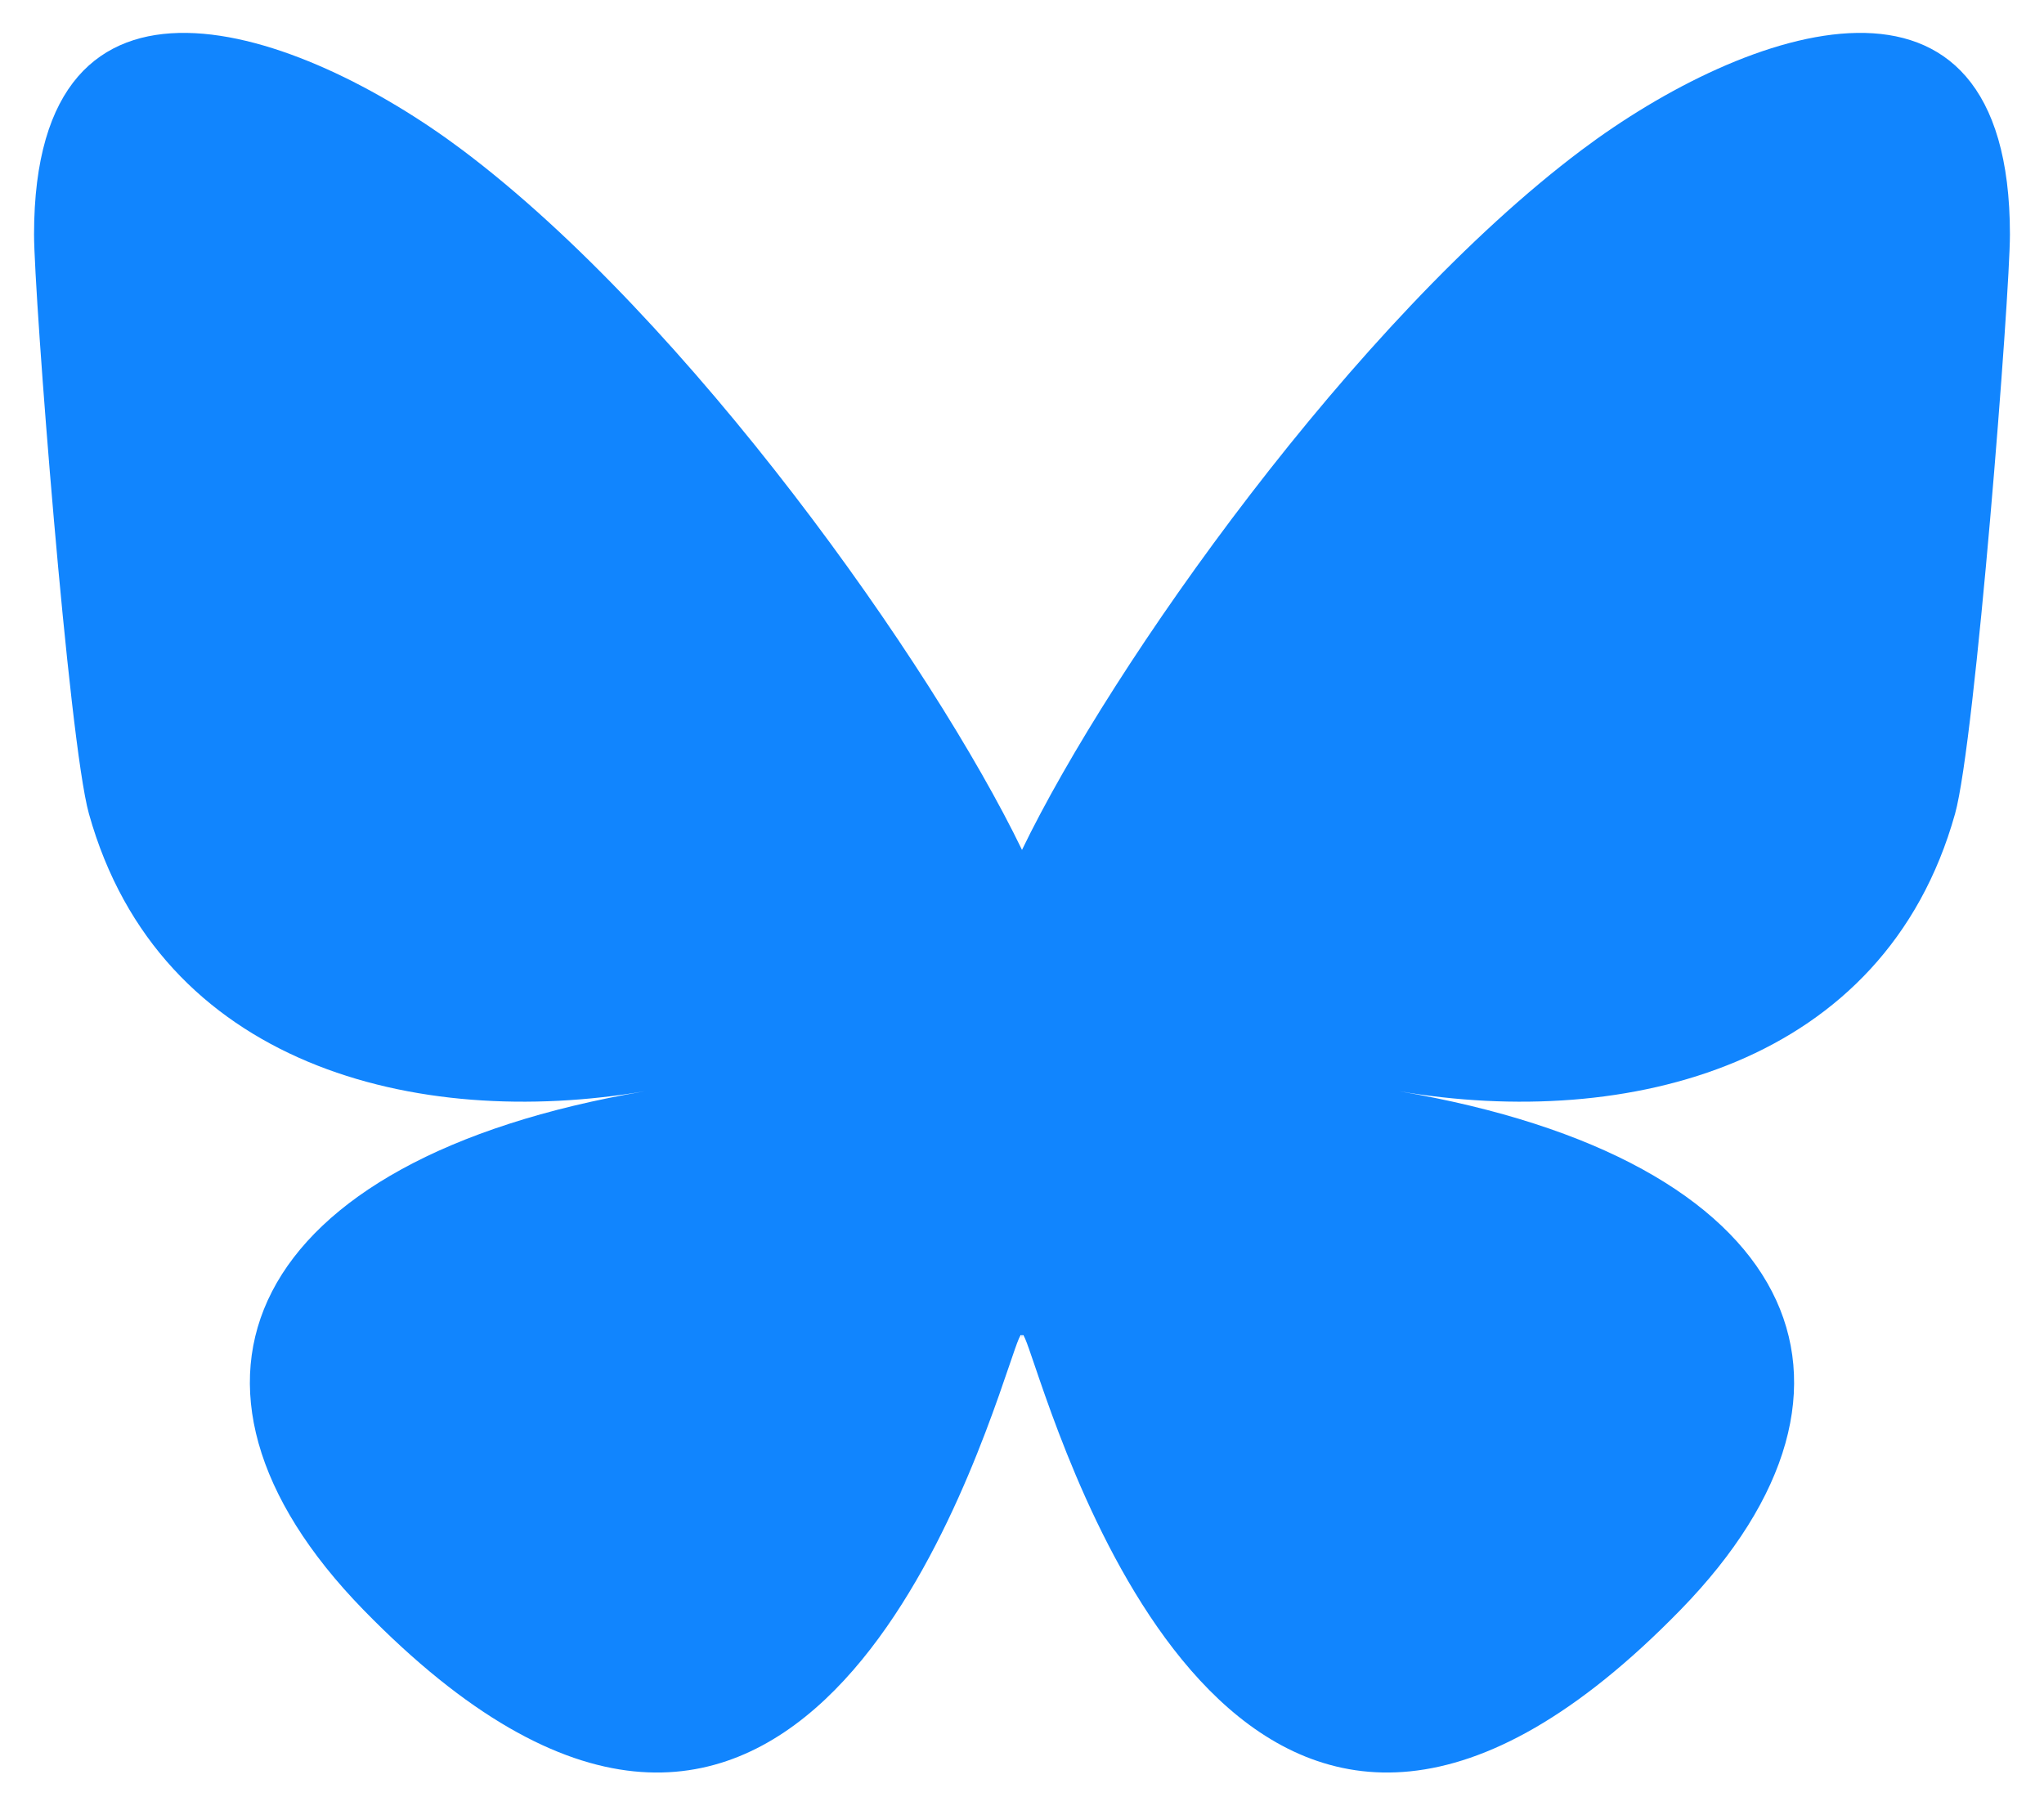
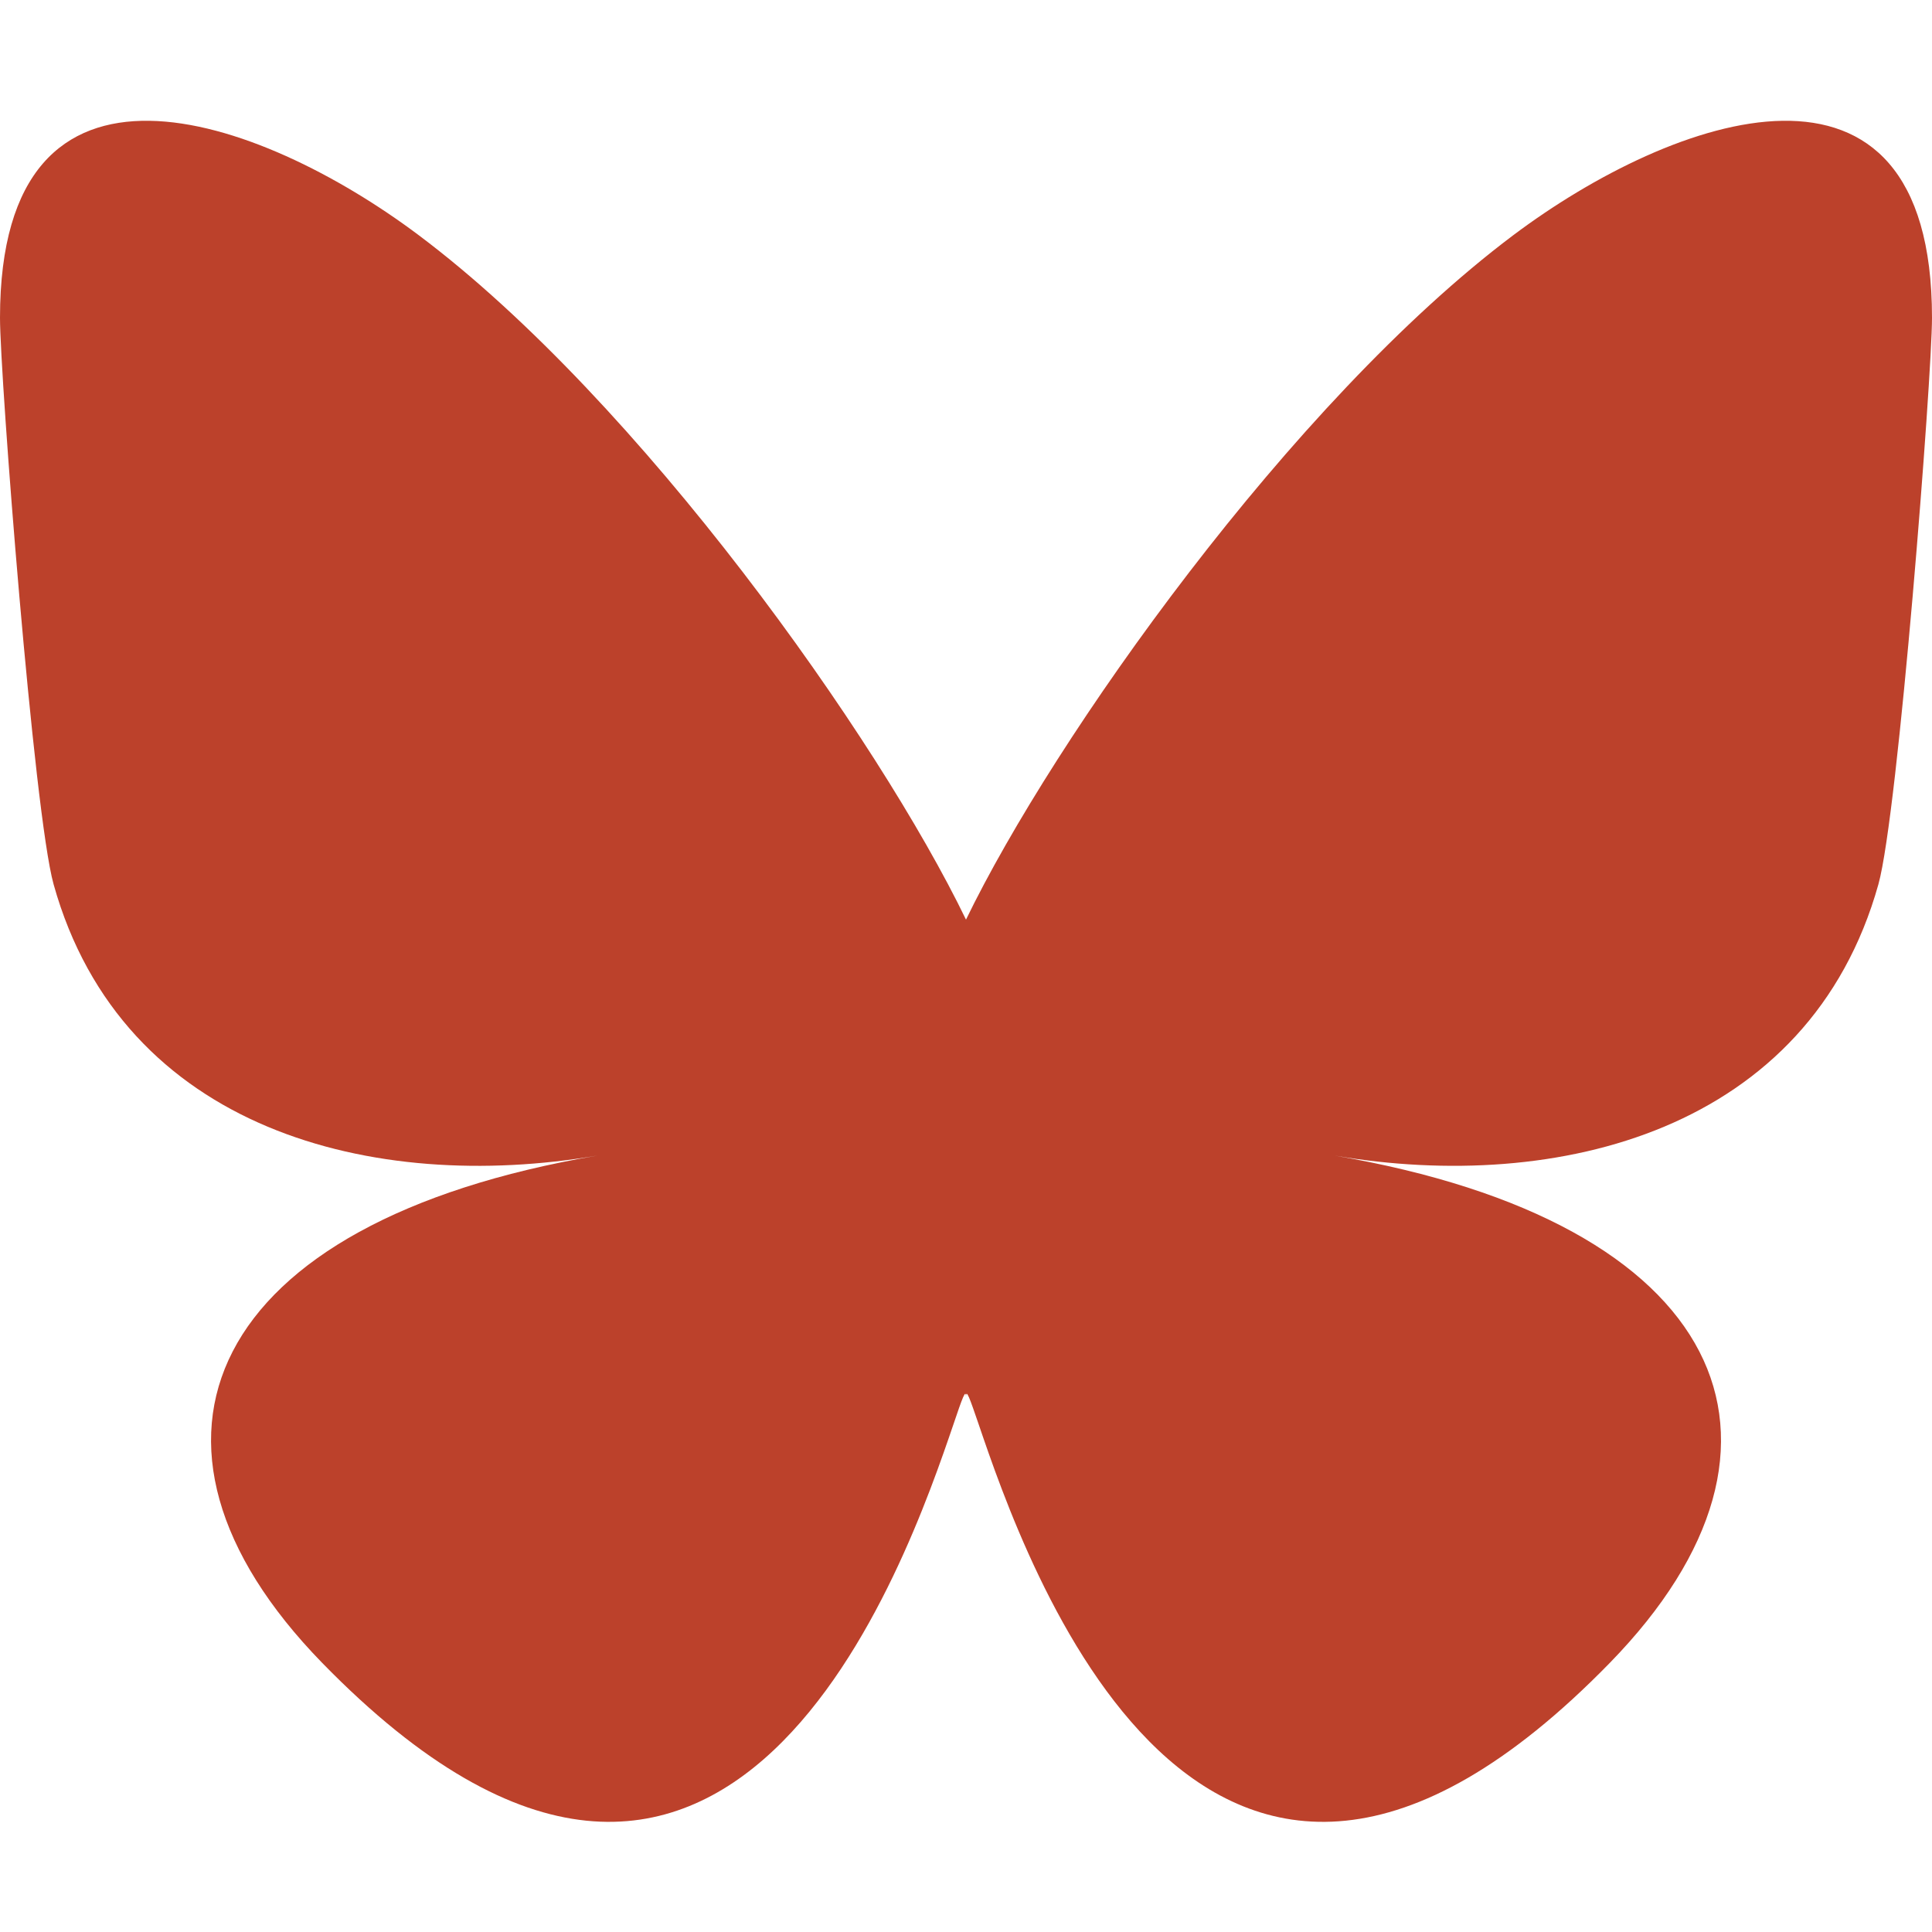
- <svg xmlns="http://www.w3.org/2000/svg" width="600" height="530" version="1.1">
-   <path d="m135.72 44.03c66.496 49.921 138.02 151.14 164.28 205.46 26.262-54.316 97.782-155.54 164.28-205.46 47.98-36.021 125.72-63.892 125.72 24.795 0 17.712-10.155 148.79-16.111 170.07-20.703 73.984-96.144 92.854-163.25 81.433 117.3 19.964 147.14 86.092 82.697 152.22-122.39 125.59-175.91-31.511-189.63-71.766-2.514-7.38-3.69-10.832-3.708-7.896-0.017-2.936-1.194 0.517-3.708 7.896-13.714 40.255-67.233 197.36-189.63 71.766-64.444-66.128-34.605-132.26 82.697-152.22-67.108 11.421-142.55-7.449-163.25-81.433-5.956-21.282-16.111-152.36-16.111-170.07 0-88.687 77.742-60.816 125.72-24.795z" fill="#1185fe" />
+ <svg xmlns="http://www.w3.org/2000/svg" width="16" height="16" fill="#bc412b" viewBox="0 0 16 16">
+   <path d="M3.468 1.948C5.303 3.325 7.276 6.118 8 7.616c.725-1.498 2.698-4.29 4.532-5.668C13.855.955 16 .186 16 2.632c0 .489-.28 4.105-.444 4.692-.572 2.04-2.653 2.561-4.504 2.246 3.236.551 4.06 2.375 2.281 4.2-3.376 3.464-4.852-.87-5.23-1.98-.07-.204-.103-.3-.103-.218 0-.081-.033.014-.102.218-.379 1.11-1.855 5.444-5.231 1.98-1.778-1.825-.955-3.65 2.28-4.2-1.85.315-3.932-.205-4.503-2.246C.28 6.737 0 3.12 0 2.632 0 .186 2.145.955 3.468 1.948" />
</svg>
